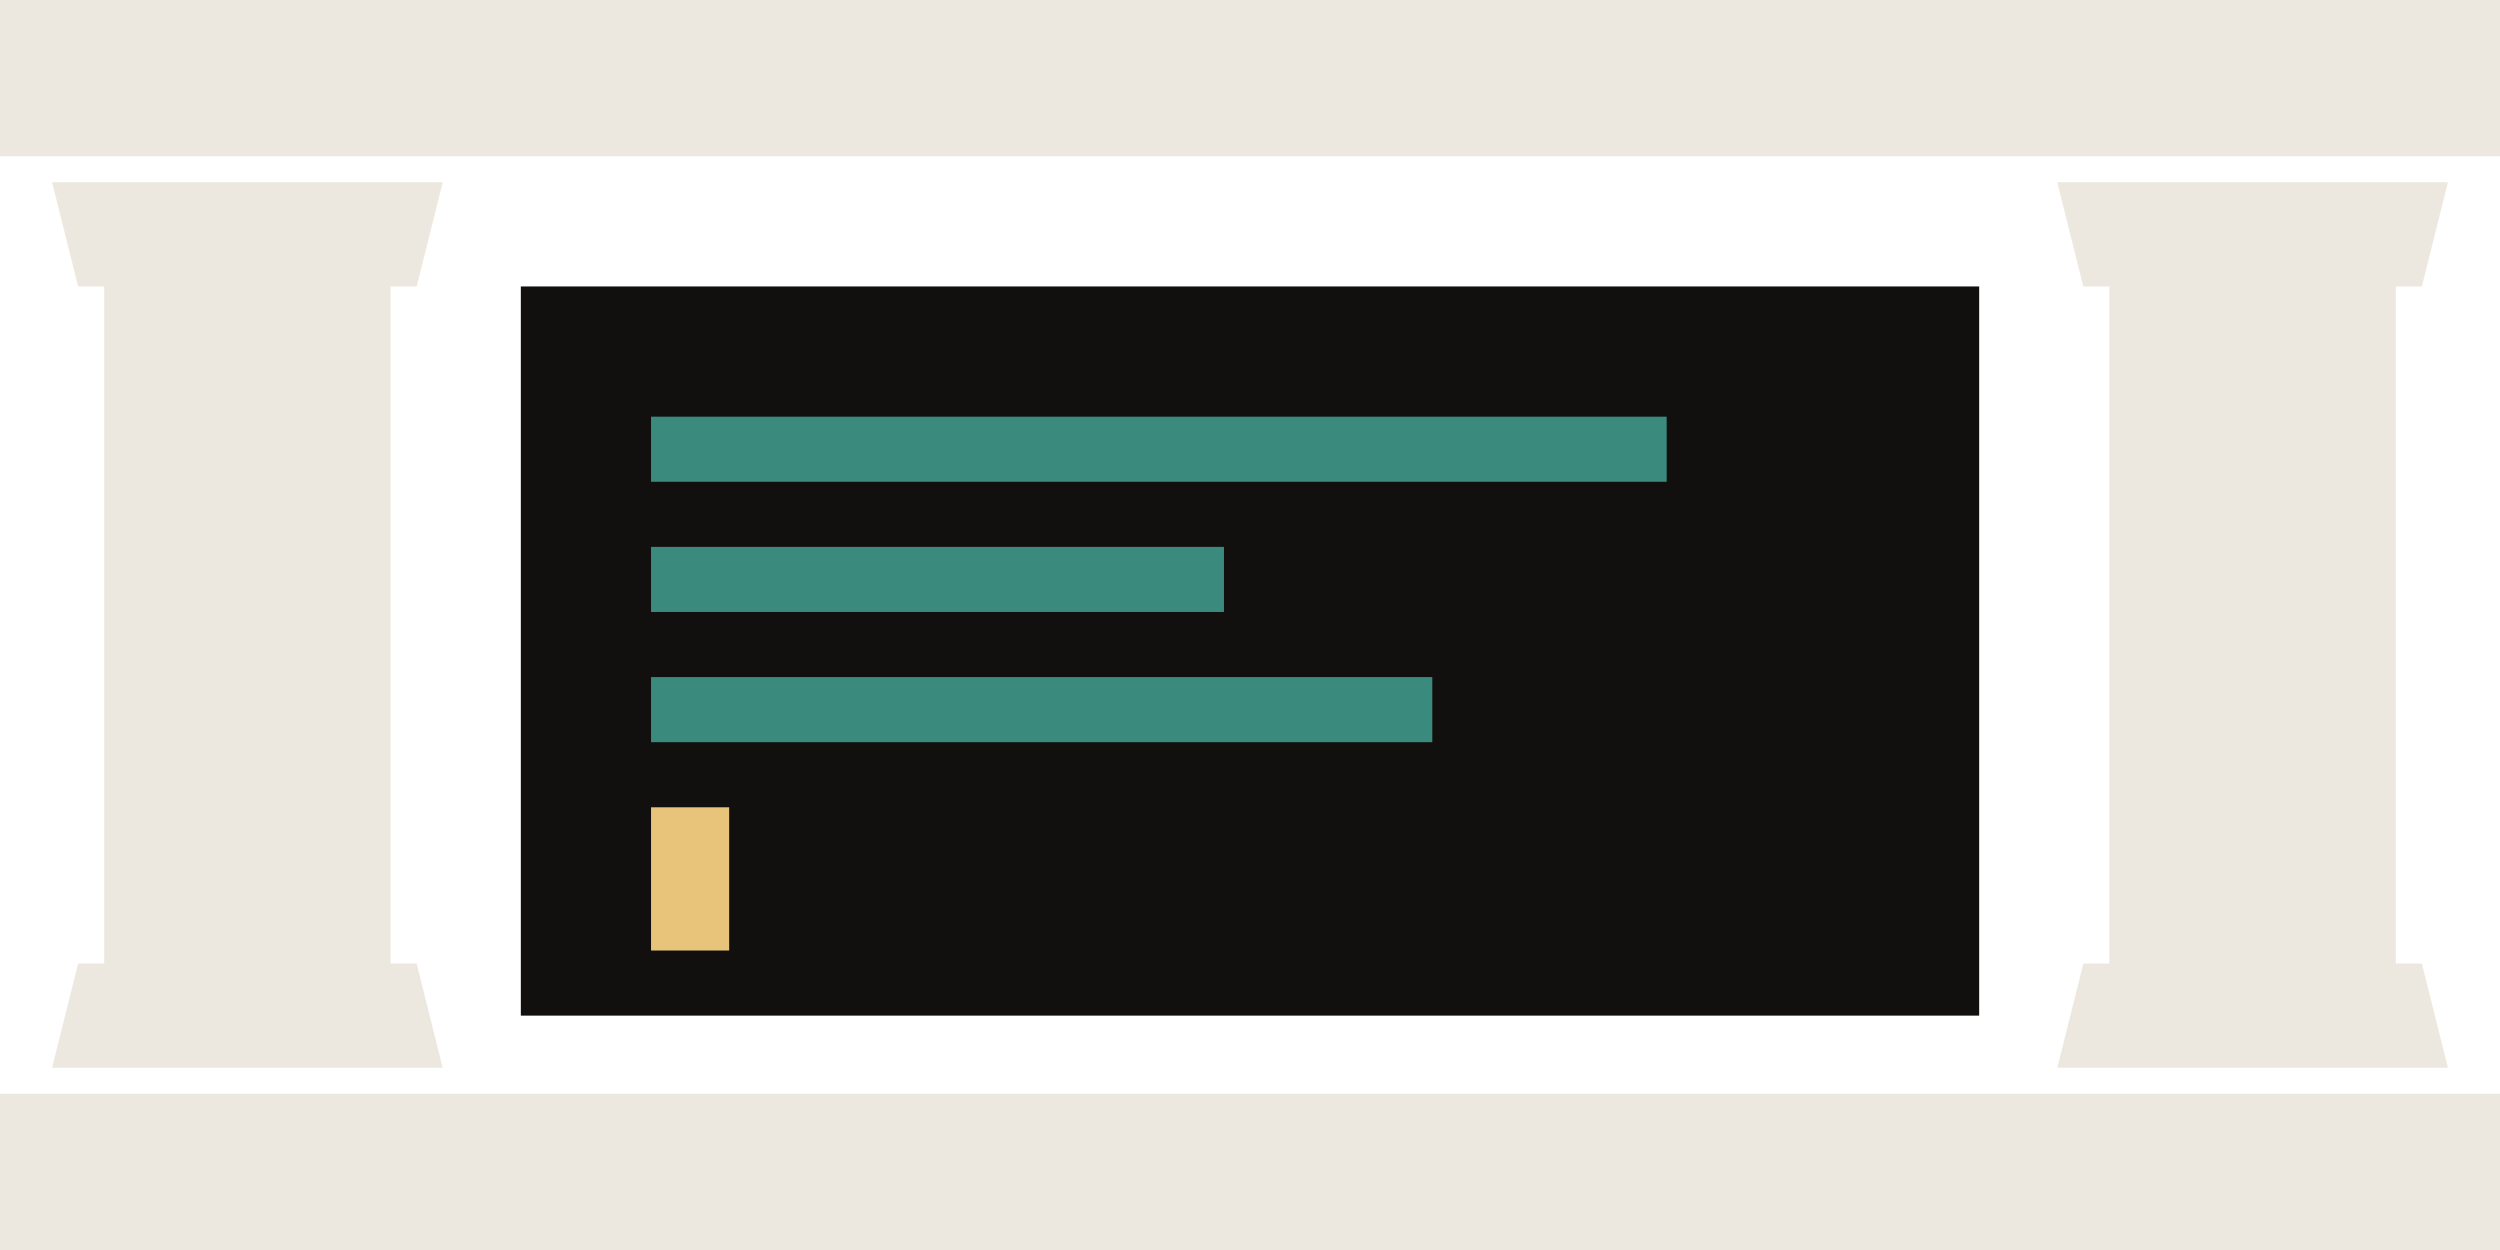
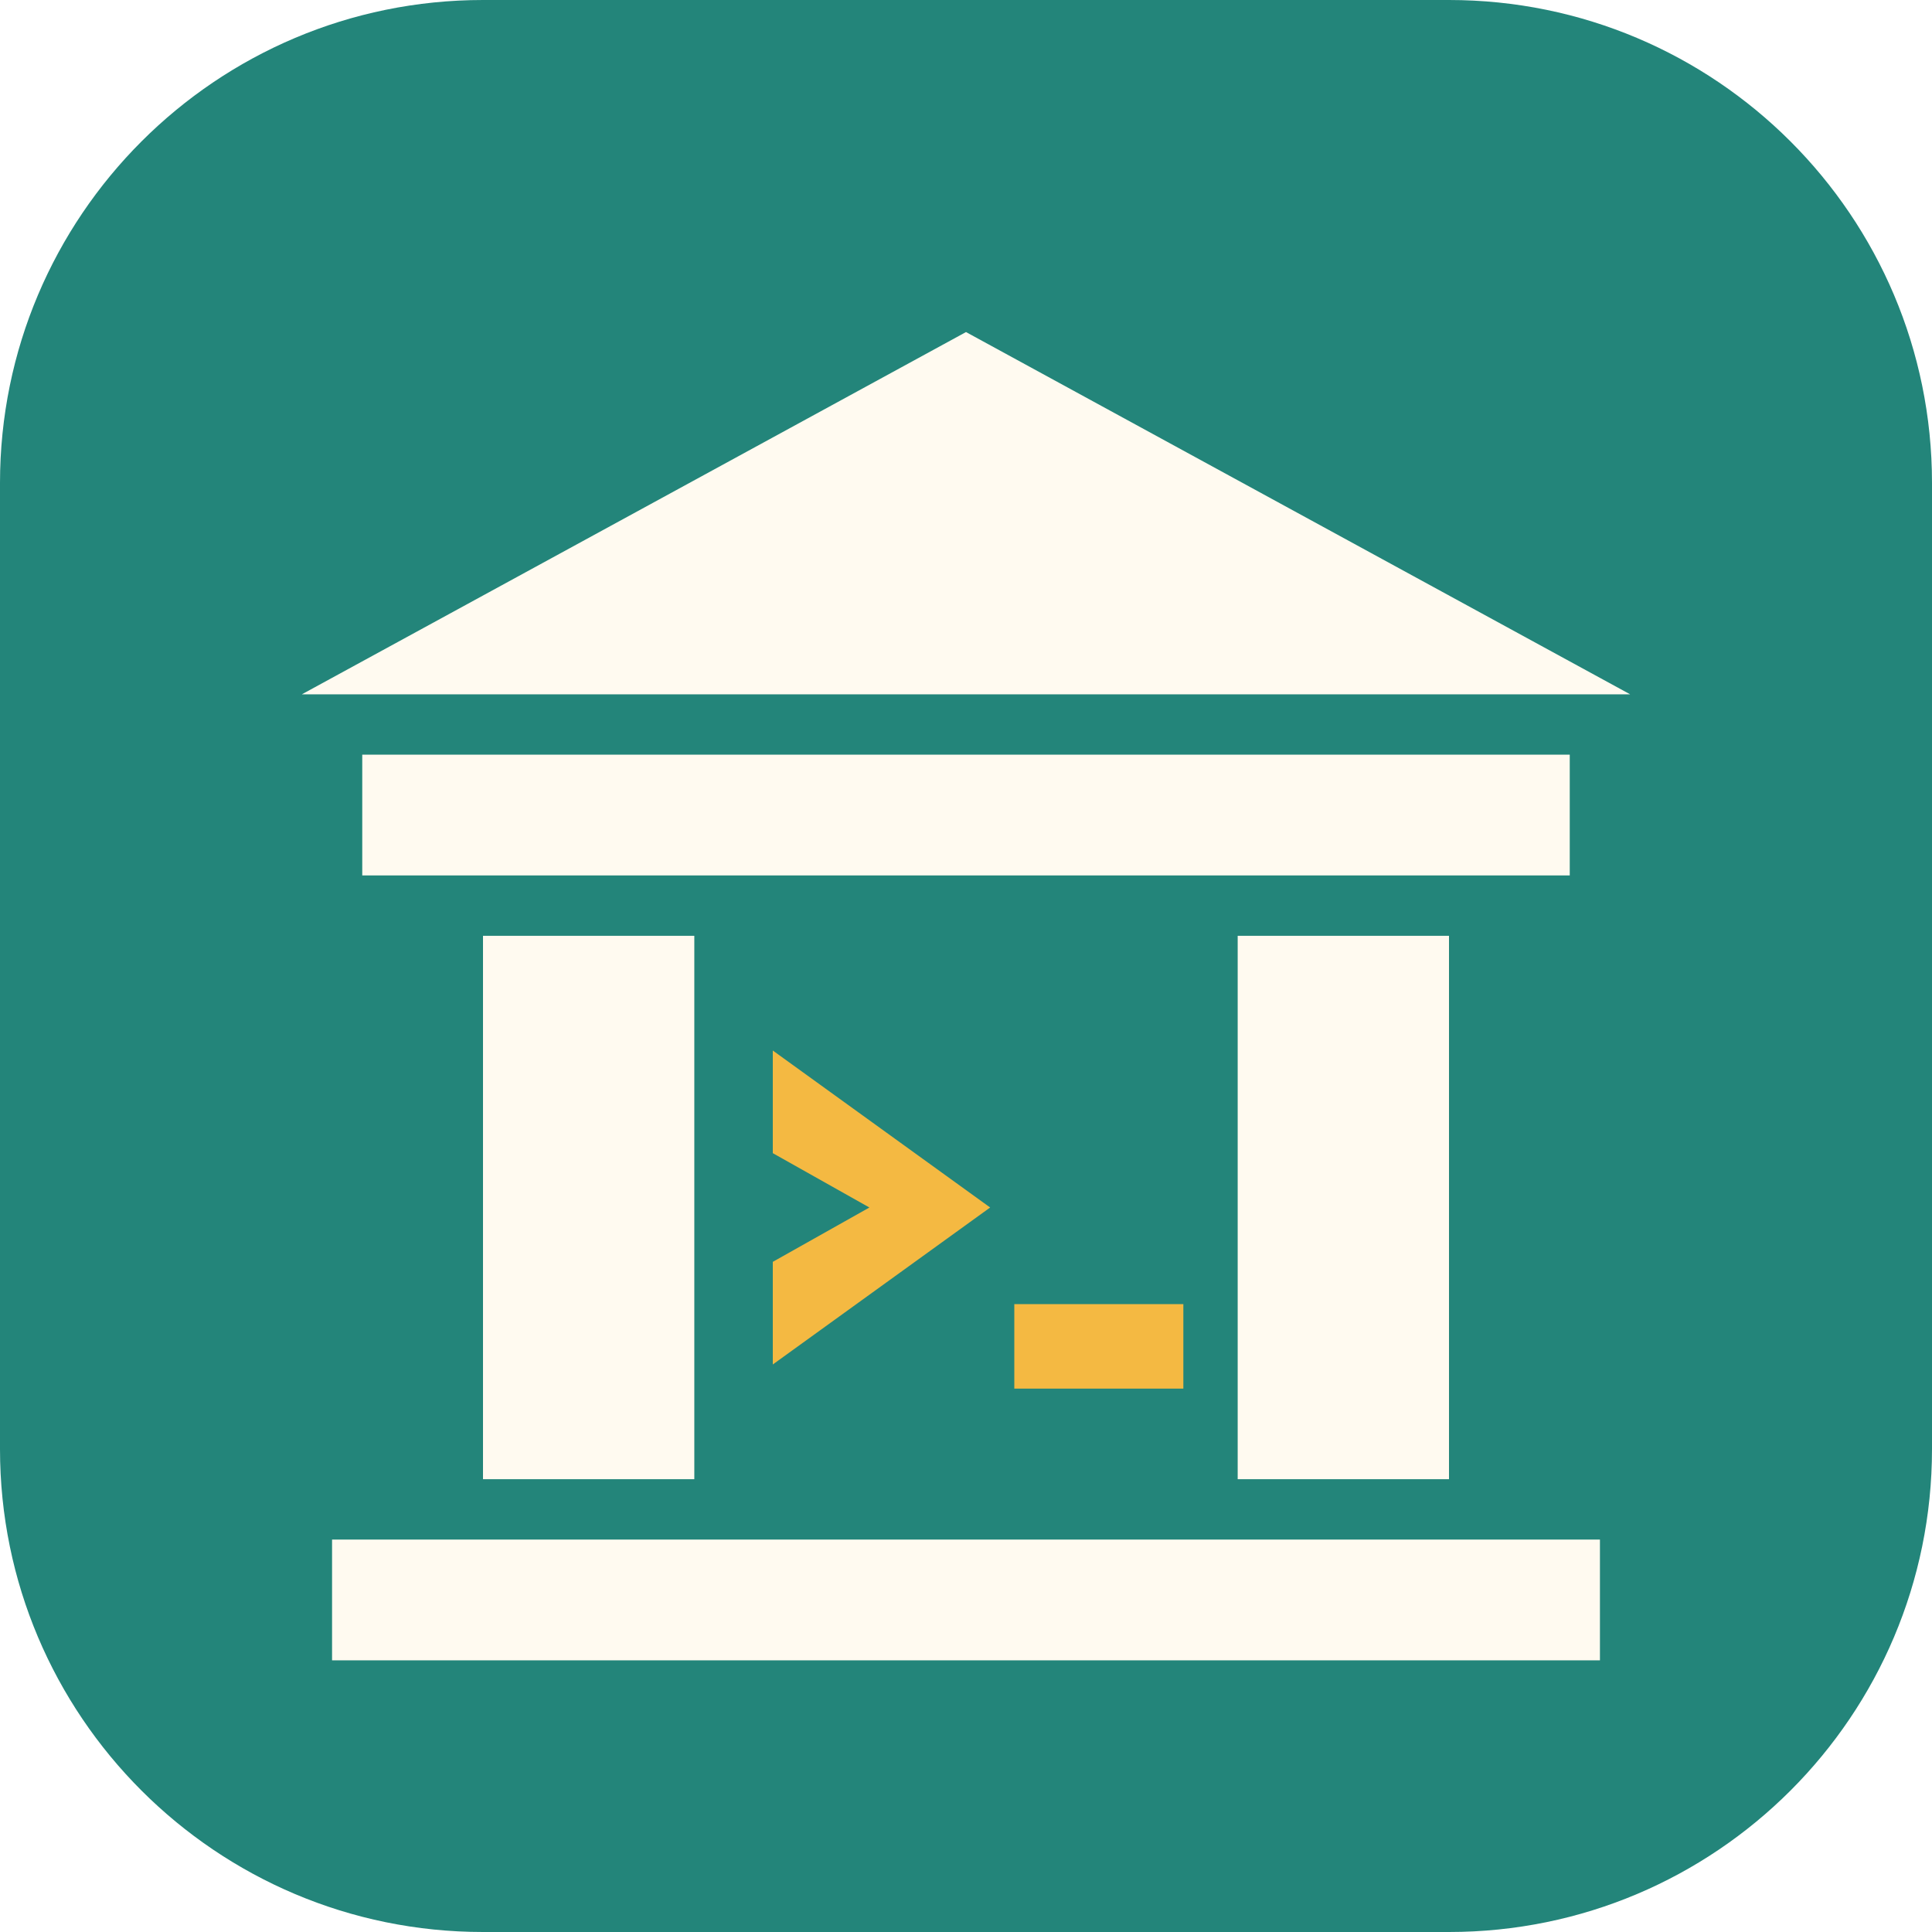
- <svg xmlns="http://www.w3.org/2000/svg" viewBox="0 0 96 48" width="96" height="48" role="img" aria-label="Portikus">
-   <path fill="#ece8df" d="M0 0h96v6h-96z M2 7L17 7L16 11L3 11z M4 11h11v26h-11z M3 37L16 37L17 41L2 41z M79 7L94 7L93 11L80 11z M81 11h11v26h-11z M80 37L93 37L94 41L79 41z M0 42h96v6h-96z" />
-   <path fill="#11100e" d="M20 11h56v28h-56z" />
-   <path fill="#3a8a7e" d="M25 16h39v2.5h-39z M25 21h22v2.5h-22z M25 26h30v2.5h-30z" />
-   <path fill="#e8c37a" d="M25 31h3v5.5h-3z" />
+ <svg xmlns="http://www.w3.org/2000/svg" viewBox="0 0 32 32" width="48" height="48" role="img" aria-label="Portikus">
+   <path fill="#23857a" d="M0 8a8 8 0 0 1 8-8h16a8 8 0 0 1 8 8v16a8 8 0 0 1-8 8H8a8 8 0 0 1-8-8z" />
+   <path fill="#fffaf0" d="M16 5.5 27 11.5H5z M6 12.5h20v2H6z M8 15.5h3.5v9H8z M20.5 15.5H24v9h-3.5z M5.5 25.5h21v2h-21z" />
+   <path fill="#f4b942" d="M12.8 17.4 16.4 20l-3.6 2.6v-1.7l1.6-.9-1.6-.9z M16.8 21.6h2.8v1.4h-2.8z" />
</svg>
